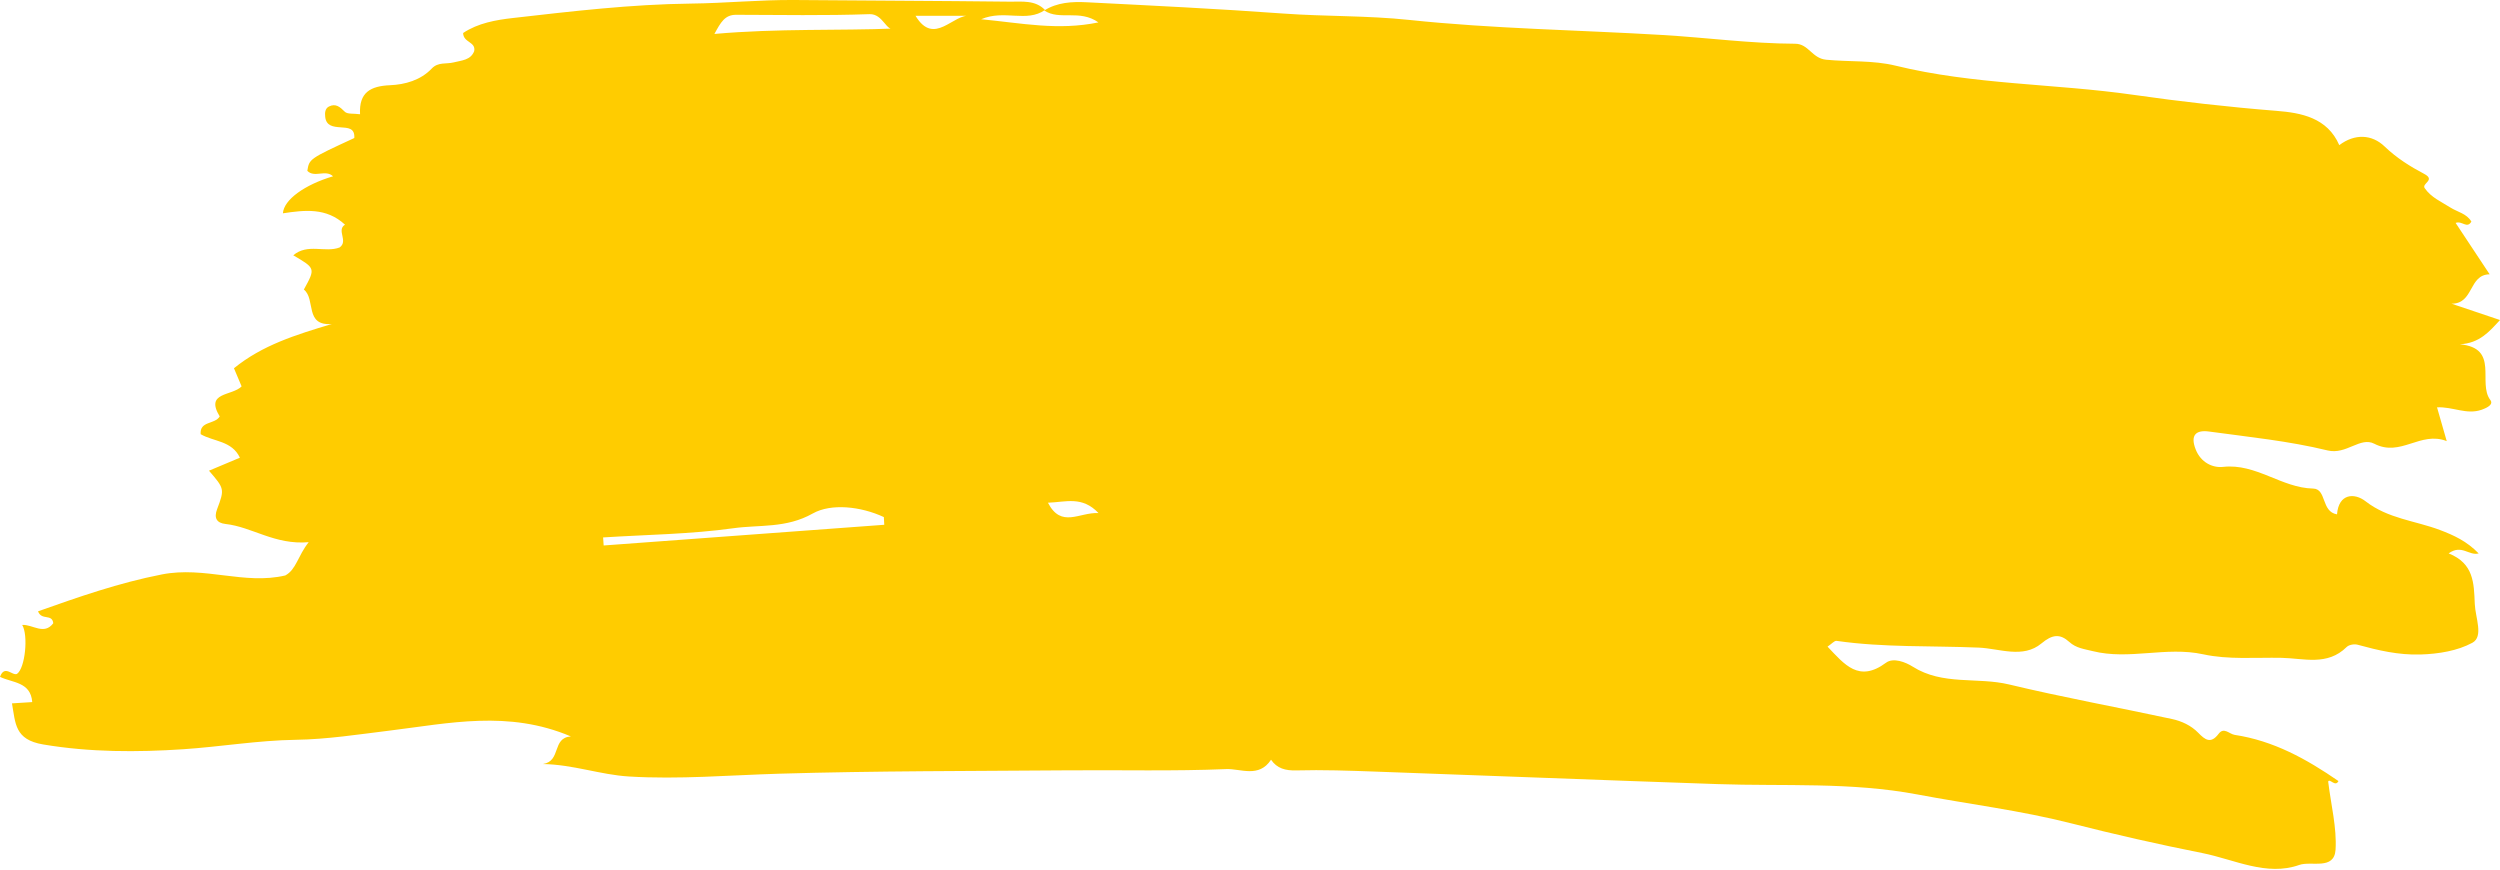
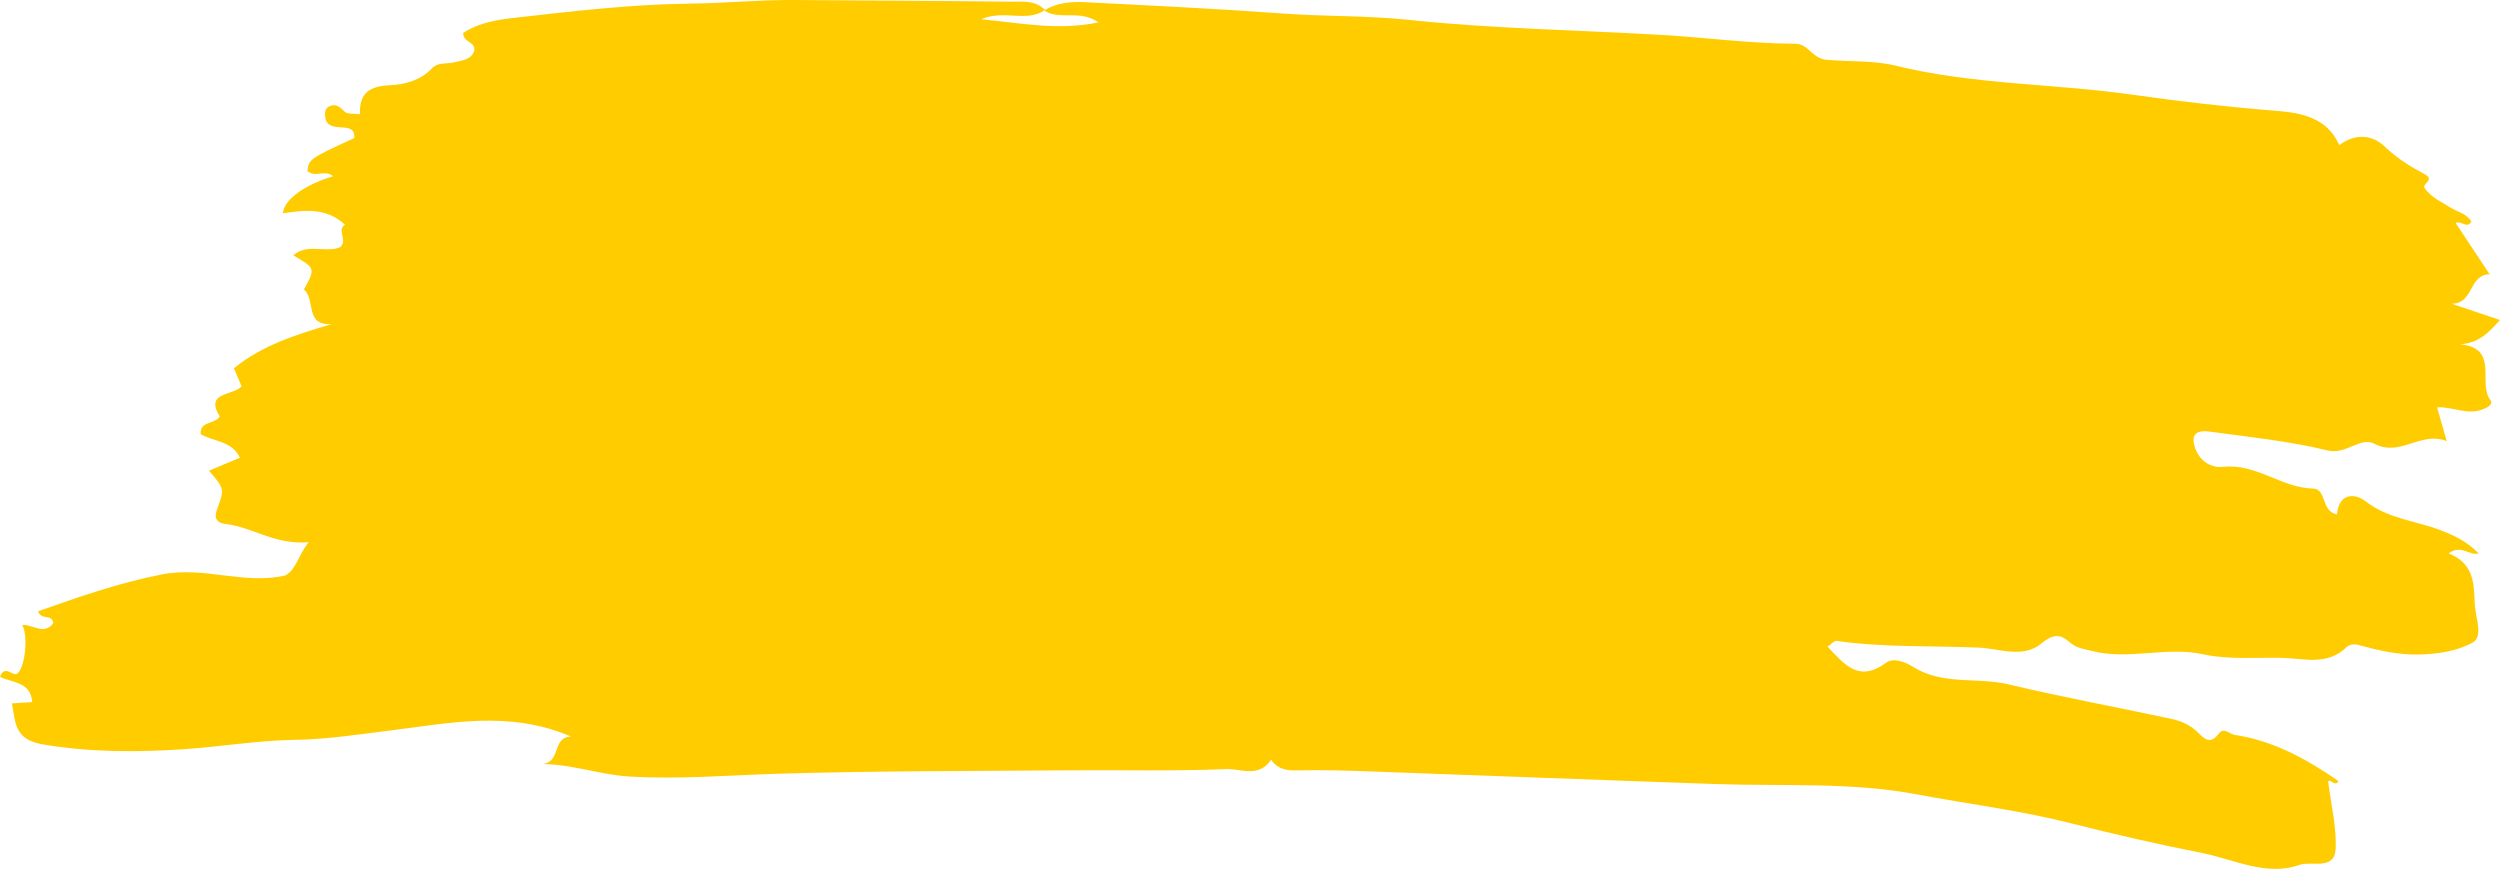
<svg xmlns="http://www.w3.org/2000/svg" width="58.472mm" height="20.326mm" viewBox="0 0 58.472 20.326" version="1.1" id="svg1">
+   <defs id="defs1" />
  <g id="layer1">
-     <path id="path4" d="m 22.696,0.37 h -1.283 c 0.439,0.726 0.887,-0.064 1.283,0 m 2.997,11.63 c -0.385,-0.404 -0.757,-0.257 -1.183,-0.242 0.314,0.605 0.73,0.219 1.183,0.242 M 20.935,0.666 c -0.208,0.1 -0.271,-0.347 -0.6,-0.335 -1.038,0.037 -2.078,0.018 -3.117,0.015 -0.266,-0.001 -0.361,0.177 -0.509,0.448 1.492,-0.133 2.923,-0.073 4.227,-0.128 M 14.106,12.569 c 0.004,0.063 0.008,0.126 0.013,0.189 2.188,-0.161 4.376,-0.323 6.563,-0.484 -0.004,-0.06 -0.007,-0.12 -0.01,-0.18 -0.543,-0.253 -1.235,-0.325 -1.663,-0.084 -0.623,0.351 -1.246,0.259 -1.858,0.345 -1.005,0.14 -2.029,0.15 -3.046,0.215 M 24.424,0.245 c 0.306,-0.192 0.652,-0.209 0.992,-0.192 1.535,0.078 3.07,0.152 4.603,0.264 0.979,0.071 1.961,0.045 2.941,0.149 1.971,0.208 3.956,0.235 5.934,0.353 1.03,0.062 2.057,0.2 3.091,0.204 0.318,10e-4 0.392,0.341 0.727,0.374 0.541,0.053 1.093,0.009 1.624,0.139 1.828,0.448 3.714,0.417 5.563,0.682 1.113,0.159 2.227,0.286 3.348,0.375 0.57,0.045 1.187,0.157 1.466,0.802 0.362,-0.274 0.763,-0.254 1.059,0.03 0.281,0.27 0.598,0.469 0.925,0.641 0.28,0.147 -0.064,0.223 0.014,0.335 0.153,0.22 0.388,0.317 0.601,0.453 0.165,0.105 0.379,0.139 0.491,0.329 -0.104,0.177 -0.219,-0.029 -0.369,0.031 0.252,0.381 0.502,0.759 0.796,1.202 -0.495,0.004 -0.366,0.691 -0.892,0.687 0.374,0.126 0.748,0.252 1.134,0.382 -0.25,0.27 -0.478,0.544 -0.939,0.567 0.937,0.089 0.407,0.901 0.713,1.304 0.075,0.099 -0.056,0.176 -0.205,0.228 -0.351,0.123 -0.671,-0.075 -1.042,-0.057 0.07,0.245 0.131,0.457 0.227,0.79 -0.618,-0.242 -1.076,0.381 -1.693,0.062 -0.331,-0.172 -0.654,0.263 -1.094,0.156 -0.906,-0.221 -1.845,-0.315 -2.773,-0.442 -0.3,-0.041 -0.445,0.078 -0.312,0.418 0.12,0.307 0.398,0.436 0.64,0.409 0.773,-0.087 1.365,0.491 2.107,0.507 0.321,0.007 0.184,0.543 0.559,0.603 0.038,-0.489 0.407,-0.508 0.667,-0.306 0.524,0.408 1.16,0.453 1.74,0.672 0.328,0.124 0.628,0.262 0.906,0.548 -0.226,0.062 -0.397,-0.22 -0.702,-10e-4 0.589,0.236 0.591,0.692 0.611,1.182 0.013,0.32 0.212,0.764 -0.057,0.909 -0.343,0.186 -0.782,0.261 -1.216,0.274 -0.514,0.015 -0.988,-0.097 -1.469,-0.229 -0.077,-0.021 -0.202,10e-4 -0.255,0.054 -0.452,0.448 -1.003,0.263 -1.524,0.253 -0.612,-0.012 -1.243,0.046 -1.832,-0.083 -0.868,-0.189 -1.73,0.141 -2.587,-0.075 -0.194,-0.049 -0.382,-0.067 -0.543,-0.213 -0.217,-0.197 -0.397,-0.179 -0.652,0.034 -0.431,0.359 -0.982,0.119 -1.464,0.098 -1.108,-0.047 -2.224,10e-4 -3.328,-0.158 -0.051,-0.007 -0.115,0.071 -0.211,0.135 0.399,0.419 0.732,0.848 1.367,0.377 0.172,-0.128 0.459,-0.014 0.625,0.091 0.702,0.445 1.511,0.238 2.255,0.417 1.262,0.303 2.541,0.534 3.81,0.808 0.226,0.049 0.447,0.151 0.614,0.323 0.158,0.162 0.292,0.267 0.475,0.024 0.125,-0.167 0.248,0.004 0.377,0.024 0.907,0.137 1.677,0.563 2.427,1.08 -0.075,0.149 -0.203,-0.07 -0.241,0.011 0.068,0.558 0.204,1.081 0.173,1.593 -0.03,0.488 -0.566,0.258 -0.849,0.358 -0.765,0.272 -1.52,-0.129 -2.263,-0.277 -1.027,-0.204 -2.054,-0.437 -3.071,-0.696 -1.187,-0.302 -2.397,-0.449 -3.594,-0.675 -1.561,-0.295 -3.118,-0.189 -4.678,-0.243 -2.666,-0.091 -5.33,-0.197 -7.995,-0.292 -0.618,-0.022 -1.238,-0.045 -1.855,-0.028 -0.259,0.007 -0.453,-0.046 -0.593,-0.25 -0.284,0.434 -0.715,0.205 -1.048,0.219 -1.229,0.052 -2.461,0.019 -3.691,0.029 -2.256,0.018 -4.512,0.012 -6.767,0.079 -1.172,0.035 -2.342,0.137 -3.516,0.065 -0.665,-0.041 -1.302,-0.279 -2.007,-0.291 0.433,-0.068 0.204,-0.614 0.653,-0.646 -1.463,-0.621 -2.846,-0.307 -4.248,-0.135 -0.721,0.088 -1.449,0.203 -2.188,0.214 -0.878,0.013 -1.762,0.163 -2.632,0.221 -1.073,0.071 -2.176,0.073 -3.274,-0.112 -0.669,-0.112 -0.646,-0.493 -0.73,-0.961 0.161,-0.01 0.318,-0.021 0.474,-0.03 -0.036,-0.478 -0.468,-0.449 -0.754,-0.59 C 0.107,15.538 0.288,15.812 0.397,15.762 c 0.193,-0.135 0.268,-0.906 0.122,-1.146 0.245,-0.015 0.511,0.247 0.727,-0.039 -0.026,-0.231 -0.275,-0.056 -0.356,-0.279 0.951,-0.337 1.886,-0.665 2.897,-0.863 1.002,-0.196 1.927,0.25 2.886,0.024 0.257,-0.139 0.289,-0.452 0.547,-0.778 -0.794,0.069 -1.322,-0.358 -1.947,-0.426 -0.205,-0.023 -0.274,-0.139 -0.195,-0.347 0.178,-0.471 0.171,-0.48 -0.19,-0.899 0.246,-0.103 0.479,-0.201 0.723,-0.304 -0.189,-0.401 -0.613,-0.372 -0.918,-0.55 -0.024,-0.315 0.328,-0.222 0.446,-0.415 -0.352,-0.577 0.287,-0.473 0.512,-0.703 -0.062,-0.147 -0.129,-0.306 -0.179,-0.424 0.666,-0.542 1.447,-0.782 2.288,-1.035 -0.644,0.05 -0.37,-0.581 -0.653,-0.806 0.273,-0.496 0.273,-0.496 -0.248,-0.801 0.336,-0.286 0.745,-0.053 1.084,-0.183 0.212,-0.15 -0.082,-0.403 0.126,-0.533 -0.436,-0.405 -0.945,-0.342 -1.452,-0.266 0.019,-0.318 0.512,-0.67 1.173,-0.866 -0.18,-0.168 -0.432,0.045 -0.602,-0.127 0.045,-0.281 0.045,-0.281 1.099,-0.768 0.015,-0.24 -0.154,-0.237 -0.322,-0.25 -0.164,-0.012 -0.337,-0.027 -0.359,-0.247 -0.01,-0.092 -0.004,-0.193 0.088,-0.24 0.158,-0.079 0.258,0.01 0.371,0.123 0.06,0.06 0.202,0.037 0.356,0.058 -0.027,-0.513 0.245,-0.659 0.703,-0.679 0.349,-0.015 0.715,-0.116 0.975,-0.391 0.15,-0.157 0.34,-0.099 0.509,-0.142 0.194,-0.049 0.401,-0.053 0.483,-0.264 0.043,-0.223 -0.255,-0.196 -0.259,-0.424 0.345,-0.232 0.77,-0.306 1.157,-0.35 1.385,-0.158 2.776,-0.322 4.167,-0.338 0.81,-0.009 1.615,-0.09 2.425,-0.084 1.681,0.015 3.362,0.019 5.043,0.039 0.281,0.003 0.587,-0.043 0.817,0.194 -0.432,0.303 -0.947,-0.017 -1.493,0.217 0.947,0.09 1.792,0.27 2.743,0.074 -0.443,-0.314 -0.909,-0.037 -1.267,-0.279" style="fill:#ffcc00;fill-opacity:1;fill-rule:nonzero;stroke:none;stroke-width:0.353" />
+     <path id="path4" d="m 22.696,0.37 0.151,0.058 C 23.286,1.154 22.299,0.306 22.696,0.37 m 2.997,11.63 c -0.385,-0.404 0.537,0.027 0.111,0.042 0.314,0.605 -0.564,-0.065 -0.111,-0.042 M 20.935,0.666 c -0.208,0.1 -0.282,0.422 -0.612,0.435 -1.038,0.037 -0.48,-0.168 -1.519,-0.172 -0.266,-0.001 -0.979,0.422 -2.095,-0.135 1.492,-0.133 2.923,-0.073 4.227,-0.128 M 14.083,13.269 c 0.004,0.063 0.031,-0.574 0.036,-0.511 2.188,-0.161 4.376,-0.323 6.563,-0.484 -0.004,-0.06 0.121,0.486 0.118,0.426 -0.543,-0.253 -0.897,-0.185 -1.325,0.056 -0.623,0.351 -1.398,0.014 -2.009,0.1 -1.005,0.14 -1.761,0.127 -2.777,0.192 M 24.424,0.245 c 0.306,-0.192 0.652,-0.209 0.992,-0.192 1.535,0.078 3.07,0.152 4.603,0.264 0.979,0.071 1.961,0.045 2.941,0.149 1.971,0.208 3.956,0.235 5.934,0.353 1.03,0.062 2.057,0.2 3.091,0.204 0.318,10e-4 0.392,0.341 0.727,0.374 0.541,0.053 1.093,0.009 1.624,0.139 1.828,0.448 3.714,0.417 5.563,0.682 1.113,0.159 2.227,0.286 3.348,0.375 0.57,0.045 1.187,0.157 1.466,0.802 0.362,-0.274 0.763,-0.254 1.059,0.03 0.281,0.27 0.598,0.469 0.925,0.641 0.28,0.147 -0.064,0.223 0.014,0.335 0.153,0.22 0.388,0.317 0.601,0.453 0.165,0.105 0.379,0.139 0.491,0.329 -0.104,0.177 -0.219,-0.029 -0.369,0.031 0.252,0.381 0.502,0.759 0.796,1.202 -0.495,0.004 -0.366,0.691 -0.892,0.687 0.374,0.126 0.748,0.252 1.134,0.382 -0.25,0.27 -0.478,0.544 -0.939,0.567 0.937,0.089 0.407,0.901 0.713,1.304 0.075,0.099 -0.056,0.176 -0.205,0.228 -0.351,0.123 -0.671,-0.075 -1.042,-0.057 0.07,0.245 0.131,0.457 0.227,0.79 -0.618,-0.242 -1.076,0.381 -1.693,0.062 -0.331,-0.172 -0.654,0.263 -1.094,0.156 -0.906,-0.221 -1.845,-0.315 -2.773,-0.442 -0.3,-0.041 -0.445,0.078 -0.312,0.418 0.12,0.307 0.398,0.436 0.64,0.409 0.773,-0.087 1.365,0.491 2.107,0.507 0.321,0.007 0.184,0.543 0.559,0.603 0.038,-0.489 0.407,-0.508 0.667,-0.306 0.524,0.408 1.16,0.453 1.74,0.672 0.328,0.124 0.628,0.262 0.906,0.548 -0.226,0.062 -0.397,-0.22 -0.702,-10e-4 0.589,0.236 0.591,0.692 0.611,1.182 0.013,0.32 0.212,0.764 -0.057,0.909 -0.343,0.186 -0.782,0.261 -1.216,0.274 -0.514,0.015 -0.988,-0.097 -1.469,-0.229 -0.077,-0.021 -0.202,10e-4 -0.255,0.054 -0.452,0.448 -1.003,0.263 -1.524,0.253 -0.612,-0.012 -1.243,0.046 -1.832,-0.083 -0.868,-0.189 -1.73,0.141 -2.587,-0.075 -0.194,-0.049 -0.382,-0.067 -0.543,-0.213 -0.217,-0.197 -0.397,-0.179 -0.652,0.034 -0.431,0.359 -0.982,0.119 -1.464,0.098 -1.108,-0.047 -2.224,10e-4 -3.328,-0.158 -0.051,-0.007 -0.115,0.071 -0.211,0.135 0.399,0.419 0.732,0.848 1.367,0.377 0.172,-0.128 0.459,-0.014 0.625,0.091 0.702,0.445 1.511,0.238 2.255,0.417 1.262,0.303 2.541,0.534 3.81,0.808 0.226,0.049 0.447,0.151 0.614,0.323 0.158,0.162 0.292,0.267 0.475,0.024 0.125,-0.167 0.248,0.004 0.377,0.024 0.907,0.137 1.677,0.563 2.427,1.08 -0.075,0.149 -0.203,-0.07 -0.241,0.011 0.068,0.558 0.204,1.081 0.173,1.593 -0.03,0.488 -0.566,0.258 -0.849,0.358 -0.765,0.272 -1.52,-0.129 -2.263,-0.277 -1.027,-0.204 -2.054,-0.437 -3.071,-0.696 -1.187,-0.302 -2.397,-0.449 -3.594,-0.675 -1.561,-0.295 -3.118,-0.189 -4.678,-0.243 -2.666,-0.091 -5.33,-0.197 -7.995,-0.292 -0.618,-0.022 -1.238,-0.045 -1.855,-0.028 -0.259,0.007 -0.453,-0.046 -0.593,-0.25 -0.284,0.434 -0.715,0.205 -1.048,0.219 -1.229,0.052 -2.461,0.019 -3.691,0.029 -2.256,0.018 -4.512,0.012 -6.767,0.079 -1.172,0.035 -2.342,0.137 -3.516,0.065 -0.665,-0.041 -1.302,-0.279 -2.007,-0.291 0.433,-0.068 0.204,-0.614 0.653,-0.646 -1.463,-0.621 -2.846,-0.307 -4.248,-0.135 -0.721,0.088 -1.449,0.203 -2.188,0.214 -0.878,0.013 -1.762,0.163 -2.632,0.221 -1.073,0.071 -2.176,0.073 -3.274,-0.112 -0.669,-0.112 -0.646,-0.493 -0.73,-0.961 0.161,-0.01 0.318,-0.021 0.474,-0.03 -0.036,-0.478 -0.468,-0.449 -0.754,-0.59 C 0.107,15.538 0.288,15.812 0.397,15.762 c 0.193,-0.135 0.268,-0.906 0.122,-1.146 0.245,-0.015 0.511,0.247 0.727,-0.039 -0.026,-0.231 -0.275,-0.056 -0.356,-0.279 0.951,-0.337 1.886,-0.665 2.897,-0.863 1.002,-0.196 1.927,0.25 2.886,0.024 0.257,-0.139 0.289,-0.452 0.547,-0.778 -0.794,0.069 -1.322,-0.358 -1.947,-0.426 -0.205,-0.023 -0.274,-0.139 -0.195,-0.347 0.178,-0.471 0.171,-0.48 -0.19,-0.899 0.246,-0.103 0.479,-0.201 0.723,-0.304 -0.189,-0.401 -0.613,-0.372 -0.918,-0.55 -0.024,-0.315 0.328,-0.222 0.446,-0.415 -0.352,-0.577 0.287,-0.473 0.512,-0.703 -0.062,-0.147 -0.129,-0.306 -0.179,-0.424 0.666,-0.542 1.447,-0.782 2.288,-1.035 -0.644,0.05 -0.37,-0.581 -0.653,-0.806 0.273,-0.496 0.273,-0.496 -0.248,-0.801 0.336,-0.286 0.745,-0.053 1.084,-0.183 0.212,-0.15 -0.082,-0.403 0.126,-0.533 -0.436,-0.405 -0.945,-0.342 -1.452,-0.266 0.019,-0.318 0.512,-0.67 1.173,-0.866 -0.18,-0.168 -0.432,0.045 -0.602,-0.127 0.045,-0.281 0.045,-0.281 1.099,-0.768 0.015,-0.24 -0.154,-0.237 -0.322,-0.25 -0.164,-0.012 -0.337,-0.027 -0.359,-0.247 -0.01,-0.092 -0.004,-0.193 0.088,-0.24 0.158,-0.079 0.258,0.01 0.371,0.123 0.06,0.06 0.202,0.037 0.356,0.058 -0.027,-0.513 0.245,-0.659 0.703,-0.679 0.349,-0.015 0.715,-0.116 0.975,-0.391 0.15,-0.157 0.34,-0.099 0.509,-0.142 0.194,-0.049 0.401,-0.053 0.483,-0.264 0.043,-0.223 -0.255,-0.196 -0.259,-0.424 0.345,-0.232 0.77,-0.306 1.157,-0.35 1.385,-0.158 2.776,-0.322 4.167,-0.338 0.81,-0.009 1.615,-0.09 2.425,-0.084 1.681,0.015 3.362,0.019 5.043,0.039 0.281,0.003 0.587,-0.043 0.817,0.194 -0.432,0.303 -0.947,-0.017 -1.493,0.217 0.947,0.09 1.792,0.27 2.743,0.074 -0.443,-0.314 -0.909,-0.037 -1.267,-0.279" style="fill:#ffcc00;fill-opacity:1;fill-rule:nonzero;stroke:none;stroke-width:0.353" />
  </g>
</svg>
